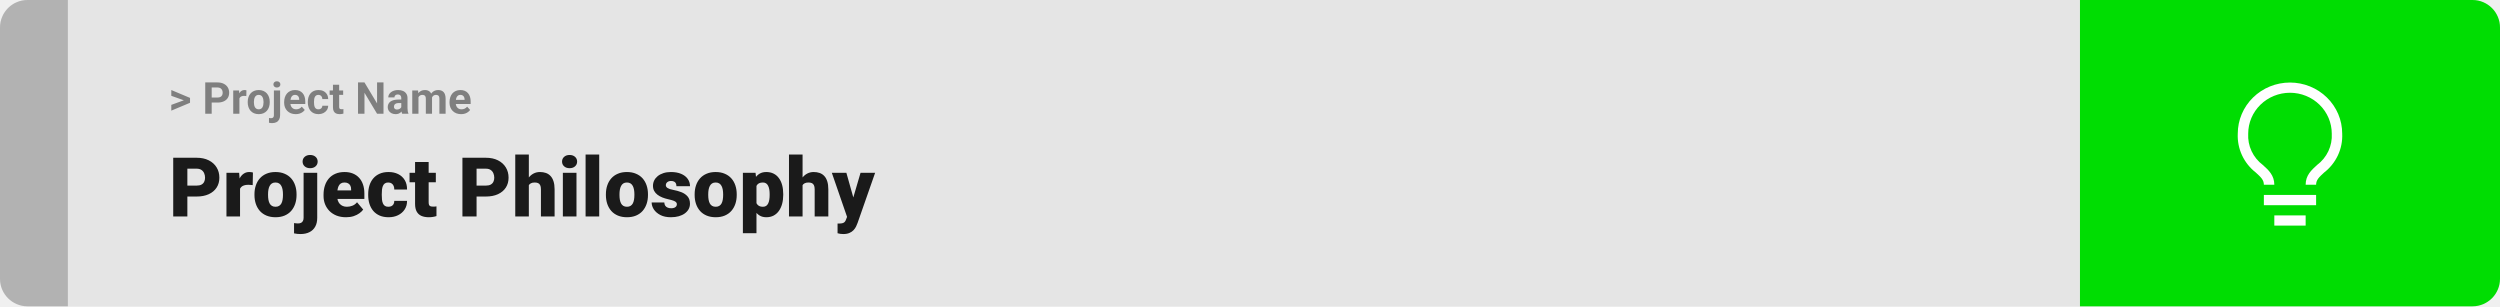
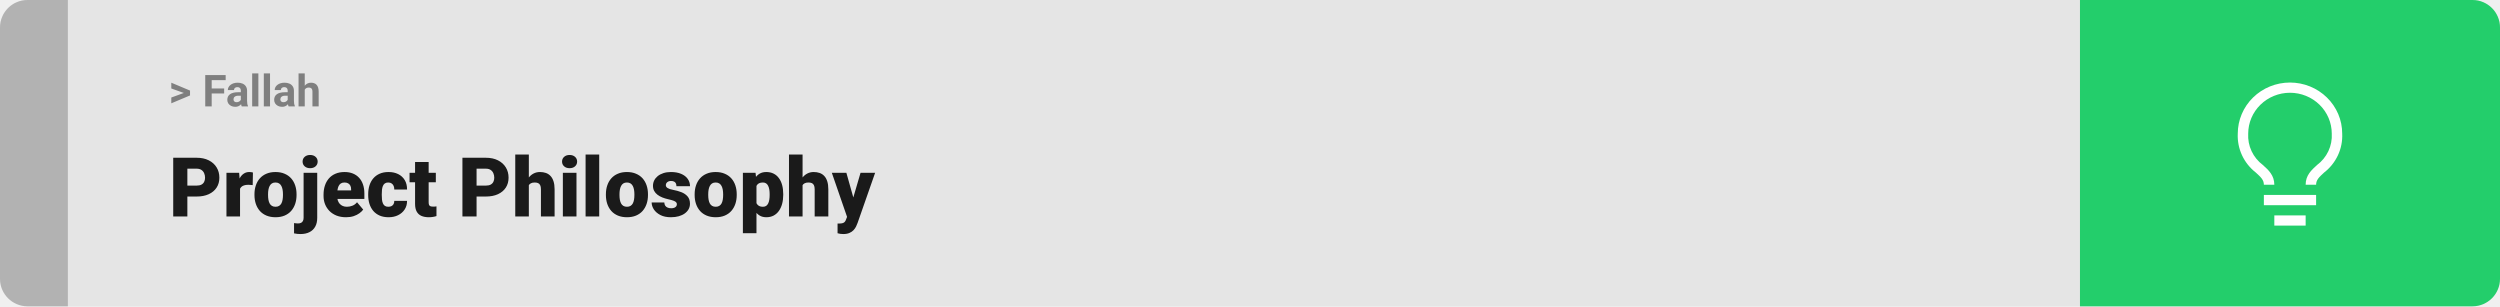
<svg xmlns="http://www.w3.org/2000/svg" width="1363" height="167" viewBox="0 0 1363 167" fill="none">
  <g style="mix-blend-mode:exclusion">
    <rect width="1363" height="167" rx="15" fill="white" fill-opacity="0.05" />
  </g>
  <g style="mix-blend-mode:exclusion">
    <path d="M0 15C0 6.716 6.716 0 15 0H37V167H15C6.716 167 0 160.284 0 152V15Z" fill="white" fill-opacity="0.25" />
  </g>
  <g style="mix-blend-mode:exclusion">
-     <path d="M100.906 54.922L93.394 52.238V49.086L103.602 53.375V55.637L100.906 54.922ZM93.394 57.172L100.918 54.43L103.602 53.785V56.035L93.394 60.324V57.172ZM118.543 55.918H114.195V53.176H118.543C119.215 53.176 119.762 53.066 120.184 52.848C120.605 52.621 120.914 52.309 121.109 51.91C121.305 51.512 121.402 51.062 121.402 50.562C121.402 50.055 121.305 49.582 121.109 49.145C120.914 48.707 120.605 48.355 120.184 48.09C119.762 47.824 119.215 47.691 118.543 47.691H115.414V62H111.898V44.938H118.543C119.879 44.938 121.023 45.18 121.977 45.664C122.938 46.141 123.672 46.801 124.18 47.645C124.688 48.488 124.941 49.453 124.941 50.539C124.941 51.641 124.688 52.594 124.18 53.398C123.672 54.203 122.938 54.824 121.977 55.262C121.023 55.699 119.879 55.918 118.543 55.918ZM130.531 52.086V62H127.156V49.32H130.332L130.531 52.086ZM134.352 49.238L134.293 52.367C134.129 52.344 133.93 52.324 133.695 52.309C133.469 52.285 133.262 52.273 133.074 52.273C132.598 52.273 132.184 52.336 131.832 52.461C131.488 52.578 131.199 52.754 130.965 52.988C130.738 53.223 130.566 53.508 130.449 53.844C130.34 54.18 130.277 54.562 130.262 54.992L129.582 54.781C129.582 53.961 129.664 53.207 129.828 52.52C129.992 51.824 130.23 51.219 130.543 50.703C130.863 50.188 131.254 49.789 131.715 49.508C132.176 49.227 132.703 49.086 133.297 49.086C133.484 49.086 133.676 49.102 133.871 49.133C134.066 49.156 134.227 49.191 134.352 49.238ZM135.055 55.789V55.543C135.055 54.613 135.188 53.758 135.453 52.977C135.719 52.188 136.105 51.504 136.613 50.926C137.121 50.348 137.746 49.898 138.488 49.578C139.23 49.25 140.082 49.086 141.043 49.086C142.004 49.086 142.859 49.25 143.609 49.578C144.359 49.898 144.988 50.348 145.496 50.926C146.012 51.504 146.402 52.188 146.668 52.977C146.934 53.758 147.066 54.613 147.066 55.543V55.789C147.066 56.711 146.934 57.566 146.668 58.355C146.402 59.137 146.012 59.82 145.496 60.406C144.988 60.984 144.363 61.434 143.621 61.754C142.879 62.074 142.027 62.234 141.066 62.234C140.105 62.234 139.25 62.074 138.5 61.754C137.758 61.434 137.129 60.984 136.613 60.406C136.105 59.82 135.719 59.137 135.453 58.355C135.188 57.566 135.055 56.711 135.055 55.789ZM138.43 55.543V55.789C138.43 56.32 138.477 56.816 138.57 57.277C138.664 57.738 138.812 58.145 139.016 58.496C139.227 58.84 139.5 59.109 139.836 59.305C140.172 59.5 140.582 59.598 141.066 59.598C141.535 59.598 141.938 59.5 142.273 59.305C142.609 59.109 142.879 58.84 143.082 58.496C143.285 58.145 143.434 57.738 143.527 57.277C143.629 56.816 143.68 56.32 143.68 55.789V55.543C143.68 55.027 143.629 54.543 143.527 54.09C143.434 53.629 143.281 53.223 143.07 52.871C142.867 52.512 142.598 52.23 142.262 52.027C141.926 51.824 141.52 51.723 141.043 51.723C140.566 51.723 140.16 51.824 139.824 52.027C139.496 52.23 139.227 52.512 139.016 52.871C138.812 53.223 138.664 53.629 138.57 54.09C138.477 54.543 138.43 55.027 138.43 55.543ZM149.328 49.32H152.715V62.762C152.715 63.699 152.543 64.492 152.199 65.141C151.855 65.789 151.359 66.281 150.711 66.617C150.062 66.953 149.277 67.121 148.355 67.121C148.066 67.121 147.785 67.106 147.512 67.074C147.23 67.043 146.941 66.992 146.645 66.922L146.656 64.332C146.844 64.363 147.027 64.387 147.207 64.402C147.379 64.426 147.555 64.438 147.734 64.438C148.086 64.438 148.379 64.379 148.613 64.262C148.848 64.144 149.023 63.961 149.141 63.711C149.266 63.469 149.328 63.152 149.328 62.762V49.32ZM149.059 46.016C149.059 45.523 149.23 45.117 149.574 44.797C149.926 44.477 150.387 44.316 150.957 44.316C151.535 44.316 151.996 44.477 152.34 44.797C152.684 45.117 152.855 45.523 152.855 46.016C152.855 46.508 152.684 46.914 152.34 47.234C151.996 47.555 151.535 47.715 150.957 47.715C150.387 47.715 149.926 47.555 149.574 47.234C149.23 46.914 149.059 46.508 149.059 46.016ZM161.234 62.234C160.25 62.234 159.367 62.078 158.586 61.766C157.805 61.445 157.141 61.004 156.594 60.441C156.055 59.879 155.641 59.227 155.352 58.484C155.062 57.734 154.918 56.938 154.918 56.094V55.625C154.918 54.664 155.055 53.785 155.328 52.988C155.602 52.191 155.992 51.5 156.5 50.914C157.016 50.328 157.641 49.879 158.375 49.566C159.109 49.246 159.938 49.086 160.859 49.086C161.758 49.086 162.555 49.234 163.25 49.531C163.945 49.828 164.527 50.25 164.996 50.797C165.473 51.344 165.832 52 166.074 52.766C166.316 53.523 166.438 54.367 166.438 55.297V56.703H156.359V54.453H163.121V54.195C163.121 53.727 163.035 53.309 162.863 52.941C162.699 52.566 162.449 52.27 162.113 52.051C161.777 51.832 161.348 51.723 160.824 51.723C160.379 51.723 159.996 51.82 159.676 52.016C159.355 52.211 159.094 52.484 158.891 52.836C158.695 53.188 158.547 53.602 158.445 54.078C158.352 54.547 158.305 55.062 158.305 55.625V56.094C158.305 56.602 158.375 57.07 158.516 57.5C158.664 57.93 158.871 58.301 159.137 58.613C159.41 58.926 159.738 59.168 160.121 59.34C160.512 59.512 160.953 59.598 161.445 59.598C162.055 59.598 162.621 59.48 163.145 59.246C163.676 59.004 164.133 58.641 164.516 58.156L166.156 59.938C165.891 60.32 165.527 60.688 165.066 61.039C164.613 61.391 164.066 61.68 163.426 61.906C162.785 62.125 162.055 62.234 161.234 62.234ZM173.598 59.598C174.012 59.598 174.379 59.52 174.699 59.363C175.02 59.199 175.27 58.973 175.449 58.684C175.637 58.387 175.734 58.039 175.742 57.641H178.918C178.91 58.531 178.672 59.324 178.203 60.02C177.734 60.707 177.105 61.25 176.316 61.648C175.527 62.039 174.645 62.234 173.668 62.234C172.684 62.234 171.824 62.07 171.09 61.742C170.363 61.414 169.758 60.961 169.273 60.383C168.789 59.797 168.426 59.117 168.184 58.344C167.941 57.562 167.82 56.727 167.82 55.836V55.496C167.82 54.598 167.941 53.762 168.184 52.988C168.426 52.207 168.789 51.527 169.273 50.949C169.758 50.363 170.363 49.906 171.09 49.578C171.816 49.25 172.668 49.086 173.645 49.086C174.684 49.086 175.594 49.285 176.375 49.684C177.164 50.082 177.781 50.652 178.227 51.395C178.68 52.129 178.91 53 178.918 54.008H175.742C175.734 53.586 175.645 53.203 175.473 52.859C175.309 52.516 175.066 52.242 174.746 52.039C174.434 51.828 174.047 51.723 173.586 51.723C173.094 51.723 172.691 51.828 172.379 52.039C172.066 52.242 171.824 52.523 171.652 52.883C171.48 53.234 171.359 53.637 171.289 54.09C171.227 54.535 171.195 55.004 171.195 55.496V55.836C171.195 56.328 171.227 56.801 171.289 57.254C171.352 57.707 171.469 58.109 171.641 58.461C171.82 58.812 172.066 59.09 172.379 59.293C172.691 59.496 173.098 59.598 173.598 59.598ZM187.086 49.32V51.711H179.703V49.32H187.086ZM181.531 46.191H184.906V58.18C184.906 58.547 184.953 58.828 185.047 59.023C185.148 59.219 185.297 59.355 185.492 59.434C185.688 59.504 185.934 59.539 186.23 59.539C186.441 59.539 186.629 59.531 186.793 59.516C186.965 59.492 187.109 59.469 187.227 59.445L187.238 61.93C186.949 62.023 186.637 62.098 186.301 62.152C185.965 62.207 185.594 62.234 185.188 62.234C184.445 62.234 183.797 62.113 183.242 61.871C182.695 61.621 182.273 61.223 181.977 60.676C181.68 60.129 181.531 59.41 181.531 58.52V46.191ZM209.082 44.938V62H205.566L198.711 50.562V62H195.195V44.938H198.711L205.578 56.387V44.938H209.082ZM218.773 59.141V53.492C218.773 53.086 218.707 52.738 218.574 52.449C218.441 52.152 218.234 51.922 217.953 51.758C217.68 51.594 217.324 51.512 216.887 51.512C216.512 51.512 216.188 51.578 215.914 51.711C215.641 51.836 215.43 52.02 215.281 52.262C215.133 52.496 215.059 52.773 215.059 53.094H211.684C211.684 52.555 211.809 52.043 212.059 51.559C212.309 51.074 212.672 50.648 213.148 50.281C213.625 49.906 214.191 49.613 214.848 49.402C215.512 49.191 216.254 49.086 217.074 49.086C218.059 49.086 218.934 49.25 219.699 49.578C220.465 49.906 221.066 50.398 221.504 51.055C221.949 51.711 222.172 52.531 222.172 53.516V58.941C222.172 59.637 222.215 60.207 222.301 60.652C222.387 61.09 222.512 61.473 222.676 61.801V62H219.266C219.102 61.656 218.977 61.227 218.891 60.711C218.812 60.188 218.773 59.664 218.773 59.141ZM219.219 54.277L219.242 56.188H217.355C216.91 56.188 216.523 56.238 216.195 56.34C215.867 56.441 215.598 56.586 215.387 56.773C215.176 56.953 215.02 57.164 214.918 57.406C214.824 57.648 214.777 57.914 214.777 58.203C214.777 58.492 214.844 58.754 214.977 58.988C215.109 59.215 215.301 59.395 215.551 59.527C215.801 59.652 216.094 59.715 216.43 59.715C216.938 59.715 217.379 59.613 217.754 59.41C218.129 59.207 218.418 58.957 218.621 58.66C218.832 58.363 218.941 58.082 218.949 57.816L219.84 59.246C219.715 59.566 219.543 59.898 219.324 60.242C219.113 60.586 218.844 60.91 218.516 61.215C218.188 61.512 217.793 61.758 217.332 61.953C216.871 62.141 216.324 62.234 215.691 62.234C214.887 62.234 214.156 62.074 213.5 61.754C212.852 61.426 212.336 60.977 211.953 60.406C211.578 59.828 211.391 59.172 211.391 58.438C211.391 57.773 211.516 57.184 211.766 56.668C212.016 56.152 212.383 55.719 212.867 55.367C213.359 55.008 213.973 54.738 214.707 54.559C215.441 54.371 216.293 54.277 217.262 54.277H219.219ZM228.148 51.945V62H224.762V49.32H227.938L228.148 51.945ZM227.68 55.215H226.742C226.742 54.332 226.848 53.52 227.059 52.777C227.277 52.027 227.594 51.379 228.008 50.832C228.43 50.277 228.949 49.848 229.566 49.543C230.184 49.238 230.898 49.086 231.711 49.086C232.273 49.086 232.789 49.172 233.258 49.344C233.727 49.508 234.129 49.77 234.465 50.129C234.809 50.48 235.074 50.941 235.262 51.512C235.449 52.074 235.543 52.75 235.543 53.539V62H232.168V53.914C232.168 53.336 232.09 52.891 231.934 52.578C231.777 52.266 231.555 52.047 231.266 51.922C230.984 51.797 230.645 51.734 230.246 51.734C229.809 51.734 229.426 51.824 229.098 52.004C228.777 52.184 228.512 52.434 228.301 52.754C228.09 53.066 227.934 53.434 227.832 53.855C227.73 54.277 227.68 54.73 227.68 55.215ZM235.227 54.828L234.02 54.98C234.02 54.152 234.121 53.383 234.324 52.672C234.535 51.961 234.844 51.336 235.25 50.797C235.664 50.258 236.176 49.84 236.785 49.543C237.395 49.238 238.098 49.086 238.895 49.086C239.504 49.086 240.059 49.176 240.559 49.355C241.059 49.527 241.484 49.805 241.836 50.188C242.195 50.562 242.469 51.055 242.656 51.664C242.852 52.273 242.949 53.02 242.949 53.902V62H239.562V53.902C239.562 53.316 239.484 52.871 239.328 52.566C239.18 52.254 238.961 52.039 238.672 51.922C238.391 51.797 238.055 51.734 237.664 51.734C237.258 51.734 236.902 51.816 236.598 51.98C236.293 52.137 236.039 52.355 235.836 52.637C235.633 52.918 235.48 53.246 235.379 53.621C235.277 53.988 235.227 54.391 235.227 54.828ZM251.398 62.234C250.414 62.234 249.531 62.078 248.75 61.766C247.969 61.445 247.305 61.004 246.758 60.441C246.219 59.879 245.805 59.227 245.516 58.484C245.227 57.734 245.082 56.938 245.082 56.094V55.625C245.082 54.664 245.219 53.785 245.492 52.988C245.766 52.191 246.156 51.5 246.664 50.914C247.18 50.328 247.805 49.879 248.539 49.566C249.273 49.246 250.102 49.086 251.023 49.086C251.922 49.086 252.719 49.234 253.414 49.531C254.109 49.828 254.691 50.25 255.16 50.797C255.637 51.344 255.996 52 256.238 52.766C256.48 53.523 256.602 54.367 256.602 55.297V56.703H246.523V54.453H253.285V54.195C253.285 53.727 253.199 53.309 253.027 52.941C252.863 52.566 252.613 52.27 252.277 52.051C251.941 51.832 251.512 51.723 250.988 51.723C250.543 51.723 250.16 51.82 249.84 52.016C249.52 52.211 249.258 52.484 249.055 52.836C248.859 53.188 248.711 53.602 248.609 54.078C248.516 54.547 248.469 55.062 248.469 55.625V56.094C248.469 56.602 248.539 57.07 248.68 57.5C248.828 57.93 249.035 58.301 249.301 58.613C249.574 58.926 249.902 59.168 250.285 59.34C250.676 59.512 251.117 59.598 251.609 59.598C252.219 59.598 252.785 59.48 253.309 59.246C253.84 59.004 254.297 58.641 254.68 58.156L256.32 59.938C256.055 60.32 255.691 60.688 255.23 61.039C254.777 61.391 254.23 61.68 253.59 61.906C252.949 62.125 252.219 62.234 251.398 62.234Z" fill="white" fill-opacity="0.5" />
+     <path d="M100.906 50.922L93.394 48.238V45.086L103.602 49.375V51.637L100.906 50.922ZM93.394 53.172L100.918 50.43L103.602 49.785V52.035L93.394 56.324V53.172ZM115.414 40.938V58H111.898V40.938H115.414ZM122.211 48.227V50.969H114.453V48.227H122.211ZM123.031 40.938V43.691H114.453V40.938H123.031ZM131.305 55.141V49.492C131.305 49.086 131.238 48.738 131.105 48.449C130.973 48.152 130.766 47.922 130.484 47.758C130.211 47.594 129.855 47.512 129.418 47.512C129.043 47.512 128.719 47.578 128.445 47.711C128.172 47.836 127.961 48.02 127.812 48.262C127.664 48.496 127.59 48.773 127.59 49.094H124.215C124.215 48.555 124.34 48.043 124.59 47.559C124.84 47.074 125.203 46.648 125.68 46.281C126.156 45.906 126.723 45.613 127.379 45.402C128.043 45.191 128.785 45.086 129.605 45.086C130.59 45.086 131.465 45.25 132.23 45.578C132.996 45.906 133.598 46.398 134.035 47.055C134.48 47.711 134.703 48.531 134.703 49.516V54.941C134.703 55.637 134.746 56.207 134.832 56.652C134.918 57.09 135.043 57.473 135.207 57.801V58H131.797C131.633 57.656 131.508 57.227 131.422 56.711C131.344 56.188 131.305 55.664 131.305 55.141ZM131.75 50.277L131.773 52.188H129.887C129.441 52.188 129.055 52.238 128.727 52.34C128.398 52.441 128.129 52.586 127.918 52.773C127.707 52.953 127.551 53.164 127.449 53.406C127.355 53.648 127.309 53.914 127.309 54.203C127.309 54.492 127.375 54.754 127.508 54.988C127.641 55.215 127.832 55.395 128.082 55.527C128.332 55.652 128.625 55.715 128.961 55.715C129.469 55.715 129.91 55.613 130.285 55.41C130.66 55.207 130.949 54.957 131.152 54.66C131.363 54.363 131.473 54.082 131.48 53.816L132.371 55.246C132.246 55.566 132.074 55.898 131.855 56.242C131.645 56.586 131.375 56.91 131.047 57.215C130.719 57.512 130.324 57.758 129.863 57.953C129.402 58.141 128.855 58.234 128.223 58.234C127.418 58.234 126.688 58.074 126.031 57.754C125.383 57.426 124.867 56.977 124.484 56.406C124.109 55.828 123.922 55.172 123.922 54.438C123.922 53.773 124.047 53.184 124.297 52.668C124.547 52.152 124.914 51.719 125.398 51.367C125.891 51.008 126.504 50.738 127.238 50.559C127.973 50.371 128.824 50.277 129.793 50.277H131.75ZM140.867 40V58H137.48V40H140.867ZM147.219 40V58H143.832V40H147.219ZM156.852 55.141V49.492C156.852 49.086 156.785 48.738 156.652 48.449C156.52 48.152 156.312 47.922 156.031 47.758C155.758 47.594 155.402 47.512 154.965 47.512C154.59 47.512 154.266 47.578 153.992 47.711C153.719 47.836 153.508 48.02 153.359 48.262C153.211 48.496 153.137 48.773 153.137 49.094H149.762C149.762 48.555 149.887 48.043 150.137 47.559C150.387 47.074 150.75 46.648 151.227 46.281C151.703 45.906 152.27 45.613 152.926 45.402C153.59 45.191 154.332 45.086 155.152 45.086C156.137 45.086 157.012 45.25 157.777 45.578C158.543 45.906 159.145 46.398 159.582 47.055C160.027 47.711 160.25 48.531 160.25 49.516V54.941C160.25 55.637 160.293 56.207 160.379 56.652C160.465 57.09 160.59 57.473 160.754 57.801V58H157.344C157.18 57.656 157.055 57.227 156.969 56.711C156.891 56.188 156.852 55.664 156.852 55.141ZM157.297 50.277L157.32 52.188H155.434C154.988 52.188 154.602 52.238 154.273 52.34C153.945 52.441 153.676 52.586 153.465 52.773C153.254 52.953 153.098 53.164 152.996 53.406C152.902 53.648 152.855 53.914 152.855 54.203C152.855 54.492 152.922 54.754 153.055 54.988C153.188 55.215 153.379 55.395 153.629 55.527C153.879 55.652 154.172 55.715 154.508 55.715C155.016 55.715 155.457 55.613 155.832 55.41C156.207 55.207 156.496 54.957 156.699 54.66C156.91 54.363 157.02 54.082 157.027 53.816L157.918 55.246C157.793 55.566 157.621 55.898 157.402 56.242C157.191 56.586 156.922 56.91 156.594 57.215C156.266 57.512 155.871 57.758 155.41 57.953C154.949 58.141 154.402 58.234 153.77 58.234C152.965 58.234 152.234 58.074 151.578 57.754C150.93 57.426 150.414 56.977 150.031 56.406C149.656 55.828 149.469 55.172 149.469 54.438C149.469 53.773 149.594 53.184 149.844 52.668C150.094 52.152 150.461 51.719 150.945 51.367C151.438 51.008 152.051 50.738 152.785 50.559C153.52 50.371 154.371 50.277 155.34 50.277H157.297ZM166.145 40V58H162.77V40H166.145ZM165.664 51.215H164.738C164.746 50.332 164.863 49.52 165.09 48.777C165.316 48.027 165.641 47.379 166.062 46.832C166.484 46.277 166.988 45.848 167.574 45.543C168.168 45.238 168.824 45.086 169.543 45.086C170.168 45.086 170.734 45.176 171.242 45.355C171.758 45.527 172.199 45.809 172.566 46.199C172.941 46.582 173.23 47.086 173.434 47.711C173.637 48.336 173.738 49.094 173.738 49.984V58H170.34V49.961C170.34 49.398 170.258 48.957 170.094 48.637C169.938 48.309 169.707 48.078 169.402 47.945C169.105 47.805 168.738 47.734 168.301 47.734C167.816 47.734 167.402 47.824 167.059 48.004C166.723 48.184 166.453 48.434 166.25 48.754C166.047 49.066 165.898 49.434 165.805 49.855C165.711 50.277 165.664 50.73 165.664 51.215Z" fill="white" fill-opacity="0.5" />
  </g>
  <g style="mix-blend-mode:exclusion">
    <path d="M107.205 107.146H99.251V101.191H107.205C108.289 101.191 109.168 101.008 109.842 100.642C110.516 100.275 111.006 99.77 111.314 99.126C111.636 98.466 111.797 97.727 111.797 96.906C111.797 96.027 111.636 95.214 111.314 94.467C111.006 93.72 110.516 93.12 109.842 92.665C109.168 92.197 108.289 91.962 107.205 91.962H102.151V118H94.439V86.008H107.205C109.769 86.008 111.973 86.477 113.819 87.414C115.679 88.352 117.107 89.641 118.104 91.281C119.1 92.907 119.598 94.768 119.598 96.862C119.598 98.928 119.1 100.729 118.104 102.268C117.107 103.806 115.679 105.007 113.819 105.871C111.973 106.721 109.769 107.146 107.205 107.146ZM130.87 100.114V118H123.465V94.226H130.386L130.87 100.114ZM137.901 94.05L137.769 100.927C137.476 100.898 137.081 100.861 136.583 100.817C136.084 100.773 135.667 100.751 135.33 100.751C134.466 100.751 133.719 100.854 133.089 101.059C132.474 101.25 131.961 101.542 131.551 101.938C131.155 102.319 130.862 102.802 130.672 103.388C130.496 103.974 130.416 104.655 130.43 105.432L129.09 104.553C129.09 102.956 129.244 101.506 129.551 100.202C129.874 98.884 130.328 97.749 130.914 96.796C131.5 95.83 132.21 95.09 133.045 94.577C133.88 94.05 134.817 93.786 135.857 93.786C136.224 93.786 136.583 93.808 136.934 93.852C137.3 93.896 137.623 93.962 137.901 94.05ZM138.736 106.354V105.893C138.736 104.15 138.985 102.546 139.483 101.081C139.981 99.602 140.713 98.32 141.68 97.236C142.647 96.152 143.841 95.31 145.262 94.709C146.683 94.094 148.323 93.786 150.184 93.786C152.059 93.786 153.707 94.094 155.127 94.709C156.563 95.31 157.764 96.152 158.731 97.236C159.698 98.32 160.43 99.602 160.928 101.081C161.426 102.546 161.675 104.15 161.675 105.893V106.354C161.675 108.083 161.426 109.687 160.928 111.167C160.43 112.631 159.698 113.913 158.731 115.012C157.764 116.096 156.57 116.938 155.149 117.539C153.729 118.139 152.088 118.439 150.228 118.439C148.367 118.439 146.719 118.139 145.284 117.539C143.848 116.938 142.647 116.096 141.68 115.012C140.713 113.913 139.981 112.631 139.483 111.167C138.985 109.687 138.736 108.083 138.736 106.354ZM146.141 105.893V106.354C146.141 107.248 146.207 108.083 146.338 108.859C146.47 109.636 146.69 110.317 146.998 110.903C147.305 111.474 147.723 111.921 148.25 112.243C148.777 112.565 149.437 112.727 150.228 112.727C151.004 112.727 151.648 112.565 152.161 112.243C152.688 111.921 153.106 111.474 153.414 110.903C153.721 110.317 153.941 109.636 154.073 108.859C154.205 108.083 154.271 107.248 154.271 106.354V105.893C154.271 105.029 154.205 104.216 154.073 103.454C153.941 102.678 153.721 101.997 153.414 101.411C153.106 100.81 152.688 100.341 152.161 100.004C151.634 99.668 150.975 99.499 150.184 99.499C149.407 99.499 148.755 99.668 148.228 100.004C147.715 100.341 147.305 100.81 146.998 101.411C146.69 101.997 146.47 102.678 146.338 103.454C146.207 104.216 146.141 105.029 146.141 105.893ZM165.521 94.226H172.947V118.769C172.947 120.673 172.581 122.277 171.849 123.581C171.116 124.899 170.069 125.896 168.707 126.569C167.344 127.258 165.718 127.602 163.829 127.602C163.199 127.602 162.62 127.573 162.093 127.514C161.551 127.47 160.958 127.375 160.313 127.229V121.625C160.694 121.684 161.045 121.728 161.368 121.757C161.69 121.801 162.042 121.823 162.422 121.823C163.096 121.823 163.66 121.713 164.114 121.494C164.568 121.274 164.913 120.937 165.147 120.483C165.396 120.029 165.521 119.458 165.521 118.769V94.226ZM164.971 88.095C164.971 87.04 165.352 86.176 166.114 85.502C166.875 84.829 167.864 84.492 169.08 84.492C170.296 84.492 171.285 84.829 172.046 85.502C172.808 86.176 173.189 87.04 173.189 88.095C173.189 89.15 172.808 90.014 172.046 90.688C171.285 91.362 170.296 91.699 169.08 91.699C167.864 91.699 166.875 91.362 166.114 90.688C165.352 90.014 164.971 89.15 164.971 88.095ZM188.658 118.439C186.724 118.439 184.996 118.139 183.472 117.539C181.949 116.923 180.66 116.081 179.605 115.012C178.565 113.942 177.767 112.712 177.21 111.32C176.668 109.929 176.397 108.457 176.397 106.904V106.069C176.397 104.326 176.639 102.714 177.122 101.235C177.605 99.741 178.323 98.437 179.275 97.324C180.228 96.21 181.421 95.346 182.857 94.731C184.292 94.101 185.962 93.786 187.867 93.786C189.551 93.786 191.06 94.057 192.393 94.599C193.726 95.141 194.854 95.918 195.777 96.928C196.714 97.939 197.425 99.162 197.908 100.598C198.406 102.033 198.655 103.645 198.655 105.432V108.442H179.231V103.806H191.426V103.234C191.441 102.443 191.302 101.77 191.009 101.213C190.73 100.656 190.32 100.231 189.778 99.939C189.236 99.645 188.577 99.499 187.801 99.499C186.995 99.499 186.329 99.675 185.801 100.026C185.289 100.378 184.886 100.861 184.593 101.477C184.314 102.077 184.117 102.773 184 103.564C183.882 104.355 183.824 105.19 183.824 106.069V106.904C183.824 107.783 183.941 108.581 184.175 109.299C184.424 110.017 184.776 110.632 185.23 111.145C185.699 111.643 186.255 112.031 186.9 112.309C187.559 112.587 188.306 112.727 189.141 112.727C190.152 112.727 191.148 112.536 192.129 112.155C193.111 111.774 193.953 111.145 194.656 110.266L198.018 114.265C197.535 114.953 196.846 115.62 195.953 116.264C195.074 116.909 194.019 117.436 192.789 117.846C191.558 118.242 190.181 118.439 188.658 118.439ZM211.707 112.727C212.396 112.727 212.981 112.602 213.465 112.353C213.963 112.089 214.336 111.723 214.585 111.254C214.849 110.771 214.974 110.192 214.959 109.519H221.924C221.939 111.306 221.5 112.873 220.606 114.221C219.727 115.554 218.526 116.594 217.002 117.341C215.494 118.073 213.787 118.439 211.883 118.439C210.022 118.439 208.396 118.139 207.005 117.539C205.613 116.923 204.449 116.074 203.511 114.99C202.588 113.891 201.893 112.609 201.424 111.145C200.97 109.68 200.743 108.09 200.743 106.376V105.871C200.743 104.157 200.97 102.568 201.424 101.103C201.893 99.624 202.588 98.342 203.511 97.258C204.449 96.159 205.606 95.31 206.983 94.709C208.375 94.094 209.993 93.786 211.839 93.786C213.816 93.786 215.56 94.16 217.068 94.907C218.592 95.654 219.786 96.738 220.65 98.159C221.514 99.58 221.939 101.301 221.924 103.322H214.959C214.974 102.604 214.864 101.96 214.629 101.389C214.395 100.817 214.029 100.363 213.531 100.026C213.047 99.675 212.425 99.499 211.663 99.499C210.901 99.499 210.286 99.668 209.817 100.004C209.349 100.341 208.99 100.81 208.741 101.411C208.506 101.997 208.345 102.67 208.257 103.432C208.184 104.194 208.147 105.007 208.147 105.871V106.376C208.147 107.255 208.184 108.083 208.257 108.859C208.345 109.621 208.514 110.295 208.763 110.881C209.012 111.452 209.371 111.906 209.839 112.243C210.308 112.565 210.931 112.727 211.707 112.727ZM237.613 94.226V99.367H223.287V94.226H237.613ZM226.297 88.315H233.702V110.244C233.702 110.874 233.775 111.364 233.921 111.716C234.068 112.053 234.317 112.294 234.668 112.441C235.035 112.573 235.518 112.639 236.119 112.639C236.543 112.639 236.895 112.631 237.173 112.617C237.452 112.587 237.715 112.551 237.964 112.507V117.802C237.334 118.007 236.675 118.161 235.987 118.264C235.298 118.381 234.566 118.439 233.79 118.439C232.208 118.439 230.853 118.19 229.725 117.692C228.611 117.194 227.762 116.411 227.176 115.341C226.59 114.272 226.297 112.88 226.297 111.167V88.315ZM264.881 107.146H256.927V101.191H264.881C265.965 101.191 266.844 101.008 267.518 100.642C268.191 100.275 268.682 99.77 268.99 99.126C269.312 98.466 269.473 97.727 269.473 96.906C269.473 96.027 269.312 95.214 268.99 94.467C268.682 93.72 268.191 93.12 267.518 92.665C266.844 92.197 265.965 91.962 264.881 91.962H259.827V118H252.115V86.008H264.881C267.444 86.008 269.649 86.477 271.495 87.414C273.355 88.352 274.783 89.641 275.779 91.281C276.775 92.907 277.273 94.768 277.273 96.862C277.273 98.928 276.775 100.729 275.779 102.268C274.783 103.806 273.355 105.007 271.495 105.871C269.649 106.721 267.444 107.146 264.881 107.146ZM288.326 84.25V118H280.921V84.25H288.326ZM287.447 105.3L285.711 105.344C285.711 103.674 285.916 102.136 286.326 100.729C286.736 99.323 287.322 98.1 288.084 97.06C288.846 96.02 289.761 95.214 290.831 94.643C291.9 94.072 293.086 93.786 294.39 93.786C295.562 93.786 296.631 93.955 297.598 94.291C298.58 94.628 299.422 95.17 300.125 95.918C300.843 96.665 301.392 97.639 301.773 98.84C302.168 100.041 302.366 101.506 302.366 103.234V118H294.917V103.19C294.917 102.224 294.778 101.477 294.5 100.949C294.236 100.407 293.855 100.034 293.357 99.829C292.859 99.609 292.251 99.499 291.534 99.499C290.669 99.499 289.966 99.645 289.424 99.939C288.882 100.231 288.465 100.642 288.172 101.169C287.894 101.682 287.703 102.29 287.601 102.993C287.498 103.696 287.447 104.465 287.447 105.3ZM314.297 94.226V118H306.871V94.226H314.297ZM306.431 88.095C306.431 87.04 306.812 86.176 307.574 85.502C308.335 84.829 309.324 84.492 310.54 84.492C311.756 84.492 312.745 84.829 313.506 85.502C314.268 86.176 314.649 87.04 314.649 88.095C314.649 89.15 314.268 90.014 313.506 90.688C312.745 91.362 311.756 91.699 310.54 91.699C309.324 91.699 308.335 91.362 307.574 90.688C306.812 90.014 306.431 89.15 306.431 88.095ZM326.69 84.25V118H319.263V84.25H326.69ZM330.337 106.354V105.893C330.337 104.15 330.586 102.546 331.084 101.081C331.583 99.602 332.315 98.32 333.282 97.236C334.249 96.152 335.442 95.31 336.863 94.709C338.284 94.094 339.925 93.786 341.785 93.786C343.66 93.786 345.308 94.094 346.729 94.709C348.165 95.31 349.366 96.152 350.333 97.236C351.299 98.32 352.032 99.602 352.53 101.081C353.028 102.546 353.277 104.15 353.277 105.893V106.354C353.277 108.083 353.028 109.687 352.53 111.167C352.032 112.631 351.299 113.913 350.333 115.012C349.366 116.096 348.172 116.938 346.751 117.539C345.33 118.139 343.689 118.439 341.829 118.439C339.969 118.439 338.321 118.139 336.885 117.539C335.45 116.938 334.249 116.096 333.282 115.012C332.315 113.913 331.583 112.631 331.084 111.167C330.586 109.687 330.337 108.083 330.337 106.354ZM337.742 105.893V106.354C337.742 107.248 337.808 108.083 337.94 108.859C338.072 109.636 338.292 110.317 338.599 110.903C338.907 111.474 339.324 111.921 339.852 112.243C340.379 112.565 341.038 112.727 341.829 112.727C342.605 112.727 343.25 112.565 343.763 112.243C344.29 111.921 344.708 111.474 345.015 110.903C345.323 110.317 345.542 109.636 345.674 108.859C345.806 108.083 345.872 107.248 345.872 106.354V105.893C345.872 105.029 345.806 104.216 345.674 103.454C345.542 102.678 345.323 101.997 345.015 101.411C344.708 100.81 344.29 100.341 343.763 100.004C343.235 99.668 342.576 99.499 341.785 99.499C341.009 99.499 340.357 99.668 339.83 100.004C339.317 100.341 338.907 100.81 338.599 101.411C338.292 101.997 338.072 102.678 337.94 103.454C337.808 104.216 337.742 105.029 337.742 105.893ZM369.031 111.32C369.031 110.91 368.892 110.559 368.614 110.266C368.35 109.958 367.881 109.68 367.208 109.431C366.534 109.167 365.589 108.903 364.373 108.64C363.216 108.391 362.125 108.061 361.099 107.651C360.088 107.241 359.202 106.743 358.44 106.157C357.679 105.571 357.078 104.875 356.639 104.069C356.214 103.264 356.001 102.341 356.001 101.301C356.001 100.29 356.214 99.338 356.639 98.444C357.078 97.536 357.715 96.738 358.55 96.049C359.4 95.346 360.433 94.797 361.648 94.401C362.864 93.991 364.249 93.786 365.801 93.786C367.94 93.786 369.786 94.116 371.338 94.775C372.891 95.419 374.085 96.328 374.92 97.499C375.77 98.657 376.194 99.997 376.194 101.521H368.79C368.79 100.92 368.687 100.407 368.482 99.982C368.292 99.558 367.977 99.235 367.537 99.016C367.098 98.781 366.512 98.664 365.779 98.664C365.267 98.664 364.798 98.759 364.373 98.95C363.963 99.14 363.633 99.404 363.384 99.741C363.135 100.078 363.011 100.473 363.011 100.927C363.011 101.25 363.084 101.542 363.23 101.806C363.392 102.055 363.633 102.29 363.956 102.509C364.278 102.714 364.688 102.905 365.186 103.081C365.684 103.242 366.285 103.388 366.988 103.52C368.584 103.813 370.079 104.23 371.47 104.772C372.862 105.314 373.99 106.083 374.854 107.08C375.733 108.076 376.172 109.416 376.172 111.101C376.172 112.155 375.931 113.129 375.447 114.023C374.964 114.902 374.268 115.678 373.36 116.352C372.452 117.011 371.36 117.524 370.086 117.89C368.812 118.256 367.376 118.439 365.779 118.439C363.509 118.439 361.59 118.037 360.022 117.231C358.455 116.411 357.269 115.385 356.463 114.155C355.672 112.91 355.276 111.65 355.276 110.375H362.176C362.205 111.108 362.381 111.708 362.703 112.177C363.04 112.646 363.487 112.99 364.043 113.21C364.6 113.43 365.245 113.54 365.977 113.54C366.651 113.54 367.208 113.444 367.647 113.254C368.101 113.063 368.445 112.807 368.68 112.485C368.914 112.148 369.031 111.76 369.031 111.32ZM378.721 106.354V105.893C378.721 104.15 378.97 102.546 379.468 101.081C379.966 99.602 380.699 98.32 381.666 97.236C382.632 96.152 383.826 95.31 385.247 94.709C386.668 94.094 388.309 93.786 390.169 93.786C392.044 93.786 393.692 94.094 395.113 94.709C396.548 95.31 397.75 96.152 398.716 97.236C399.683 98.32 400.416 99.602 400.914 101.081C401.412 102.546 401.661 104.15 401.661 105.893V106.354C401.661 108.083 401.412 109.687 400.914 111.167C400.416 112.631 399.683 113.913 398.716 115.012C397.75 116.096 396.556 116.938 395.135 117.539C393.714 118.139 392.073 118.439 390.213 118.439C388.353 118.439 386.705 118.139 385.269 117.539C383.833 116.938 382.632 116.096 381.666 115.012C380.699 113.913 379.966 112.631 379.468 111.167C378.97 109.687 378.721 108.083 378.721 106.354ZM386.126 105.893V106.354C386.126 107.248 386.192 108.083 386.324 108.859C386.456 109.636 386.675 110.317 386.983 110.903C387.291 111.474 387.708 111.921 388.235 112.243C388.763 112.565 389.422 112.727 390.213 112.727C390.989 112.727 391.634 112.565 392.146 112.243C392.674 111.921 393.091 111.474 393.399 110.903C393.707 110.317 393.926 109.636 394.058 108.859C394.19 108.083 394.256 107.248 394.256 106.354V105.893C394.256 105.029 394.19 104.216 394.058 103.454C393.926 102.678 393.707 101.997 393.399 101.411C393.091 100.81 392.674 100.341 392.146 100.004C391.619 99.668 390.96 99.499 390.169 99.499C389.393 99.499 388.741 99.668 388.213 100.004C387.701 100.341 387.291 100.81 386.983 101.411C386.675 101.997 386.456 102.678 386.324 103.454C386.192 104.216 386.126 105.029 386.126 105.893ZM412.427 98.796V127.141H405.022V94.226H411.922L412.427 98.796ZM427.017 105.827V106.289C427.017 108.017 426.819 109.621 426.424 111.101C426.028 112.58 425.442 113.869 424.666 114.968C423.89 116.066 422.923 116.923 421.766 117.539C420.623 118.139 419.297 118.439 417.789 118.439C416.368 118.439 415.145 118.125 414.119 117.495C413.094 116.865 412.237 115.993 411.548 114.88C410.86 113.767 410.303 112.492 409.878 111.057C409.454 109.621 409.117 108.105 408.868 106.508V105.915C409.117 104.201 409.454 102.612 409.878 101.147C410.303 99.668 410.86 98.378 411.548 97.28C412.237 96.181 413.086 95.324 414.097 94.709C415.123 94.094 416.346 93.786 417.767 93.786C419.275 93.786 420.601 94.072 421.744 94.643C422.901 95.214 423.868 96.035 424.644 97.104C425.435 98.159 426.028 99.426 426.424 100.905C426.819 102.385 427.017 104.025 427.017 105.827ZM419.612 106.289V105.827C419.612 104.904 419.546 104.062 419.415 103.3C419.283 102.524 419.07 101.85 418.777 101.279C418.499 100.708 418.125 100.268 417.657 99.96C417.188 99.653 416.609 99.499 415.921 99.499C415.13 99.499 414.463 99.624 413.921 99.873C413.394 100.107 412.969 100.473 412.647 100.971C412.339 101.455 412.12 102.062 411.988 102.795C411.871 103.513 411.819 104.355 411.834 105.322V107.124C411.805 108.237 411.915 109.218 412.164 110.068C412.413 110.903 412.845 111.555 413.46 112.023C414.075 112.492 414.91 112.727 415.965 112.727C416.668 112.727 417.254 112.565 417.723 112.243C418.191 111.906 418.565 111.445 418.843 110.859C419.122 110.258 419.319 109.57 419.437 108.793C419.554 108.017 419.612 107.182 419.612 106.289ZM437.564 84.25V118H430.159V84.25H437.564ZM436.685 105.3L434.949 105.344C434.949 103.674 435.154 102.136 435.564 100.729C435.975 99.323 436.561 98.1 437.322 97.06C438.084 96.02 439 95.214 440.069 94.643C441.138 94.072 442.325 93.786 443.628 93.786C444.8 93.786 445.87 93.955 446.836 94.291C447.818 94.628 448.66 95.17 449.363 95.918C450.081 96.665 450.63 97.639 451.011 98.84C451.407 100.041 451.604 101.506 451.604 103.234V118H444.156V103.19C444.156 102.224 444.017 101.477 443.738 100.949C443.475 100.407 443.094 100.034 442.596 99.829C442.098 99.609 441.49 99.499 440.772 99.499C439.908 99.499 439.205 99.645 438.663 99.939C438.121 100.231 437.703 100.642 437.41 101.169C437.132 101.682 436.941 102.29 436.839 102.993C436.736 103.696 436.685 104.465 436.685 105.3ZM463.008 115.209L469.161 94.226H477.115L467.557 121.538C467.352 122.138 467.081 122.783 466.744 123.471C466.407 124.174 465.945 124.841 465.359 125.471C464.773 126.101 464.019 126.613 463.096 127.009C462.188 127.404 461.06 127.602 459.712 127.602C458.995 127.602 458.467 127.565 458.13 127.492C457.808 127.434 457.31 127.324 456.636 127.163V121.867C456.827 121.867 456.988 121.867 457.12 121.867C457.266 121.867 457.427 121.867 457.603 121.867C458.394 121.867 459.024 121.787 459.493 121.625C459.976 121.464 460.342 121.23 460.591 120.922C460.855 120.615 461.06 120.241 461.207 119.802L463.008 115.209ZM461.448 94.226L466.128 110.859L466.941 118.703H461.976L453.516 94.226H461.448Z" fill="white" />
  </g>
-   <path d="M1363 15C1363 6.716 1356.28 0 1348 0H1134V167H1348C1356.28 167 1363 160.284 1363 152V15Z" fill="#00DD02" />
-   <path d="M1234.26 106.286H1262.74V111.857H1234.26V106.286ZM1239.96 117.429H1257.04V123H1239.96V117.429ZM1248.5 45C1240.95 45 1233.71 47.935 1228.37 53.159C1223.03 58.383 1220.03 65.469 1220.03 72.857C1219.84 76.906 1220.63 80.941 1222.34 84.632C1224.05 88.322 1226.64 91.562 1229.88 94.084C1232.73 96.675 1234.26 98.151 1234.26 100.714H1239.96C1239.96 95.589 1236.8 92.719 1233.72 89.961C1231.06 87.968 1228.94 85.366 1227.55 82.384C1226.15 79.402 1225.53 76.131 1225.72 72.857C1225.72 66.947 1228.12 61.278 1232.39 57.099C1236.67 52.919 1242.46 50.571 1248.5 50.571C1254.54 50.571 1260.33 52.919 1264.61 57.099C1268.88 61.278 1271.28 66.947 1271.28 72.857C1271.47 76.133 1270.84 79.406 1269.44 82.388C1268.04 85.37 1265.92 87.971 1263.25 89.961C1260.2 92.747 1257.04 95.533 1257.04 100.714H1262.74C1262.74 98.151 1264.25 96.675 1267.12 94.056C1270.36 91.538 1272.94 88.303 1274.66 84.618C1276.37 80.932 1277.16 76.901 1276.97 72.857C1276.97 69.199 1276.24 65.576 1274.81 62.197C1273.37 58.817 1271.28 55.746 1268.63 53.159C1265.99 50.572 1262.85 48.52 1259.4 47.12C1255.94 45.721 1252.24 45 1248.5 45V45Z" fill="white" />
+   <path d="M1363 15C1363 6.716 1356.28 0 1348 0H1134V167H1348C1356.28 167 1363 160.284 1363 152V15Z" fill="#23CE6B" />
+   <path d="M1234.26 106.286H1262.74V111.857H1234.26V106.286ZM1239.96 117.429H1257.04V123H1239.96V117.429ZM1248.5 45C1240.95 45 1233.71 47.935 1228.37 53.159C1223.03 58.383 1220.03 65.469 1220.03 72.857C1219.84 76.906 1220.63 80.941 1222.34 84.632C1224.05 88.322 1226.64 91.562 1229.88 94.084C1232.73 96.675 1234.26 98.151 1234.26 100.714H1239.96C1239.96 95.589 1236.8 92.719 1233.72 89.961C1231.06 87.968 1228.94 85.366 1227.55 82.384C1226.15 79.402 1225.53 76.131 1225.72 72.857C1225.72 66.947 1228.12 61.278 1232.39 57.099C1236.67 52.919 1242.46 50.571 1248.5 50.571C1254.54 50.571 1260.33 52.919 1264.61 57.099C1268.88 61.278 1271.28 66.947 1271.28 72.857C1271.47 76.133 1270.84 79.406 1269.44 82.388C1268.04 85.37 1265.92 87.971 1263.25 89.961C1260.2 92.747 1257.04 95.533 1257.04 100.714H1262.74C1262.74 98.151 1264.25 96.675 1267.12 94.056C1270.36 91.538 1272.94 88.303 1274.66 84.618C1276.37 80.932 1277.16 76.901 1276.97 72.857C1276.97 69.199 1276.24 65.576 1274.81 62.197C1273.37 58.817 1271.28 55.746 1268.63 53.159C1265.99 50.572 1262.85 48.52 1259.4 47.12C1255.94 45.721 1252.24 45 1248.5 45Z" fill="white" />
</svg>
